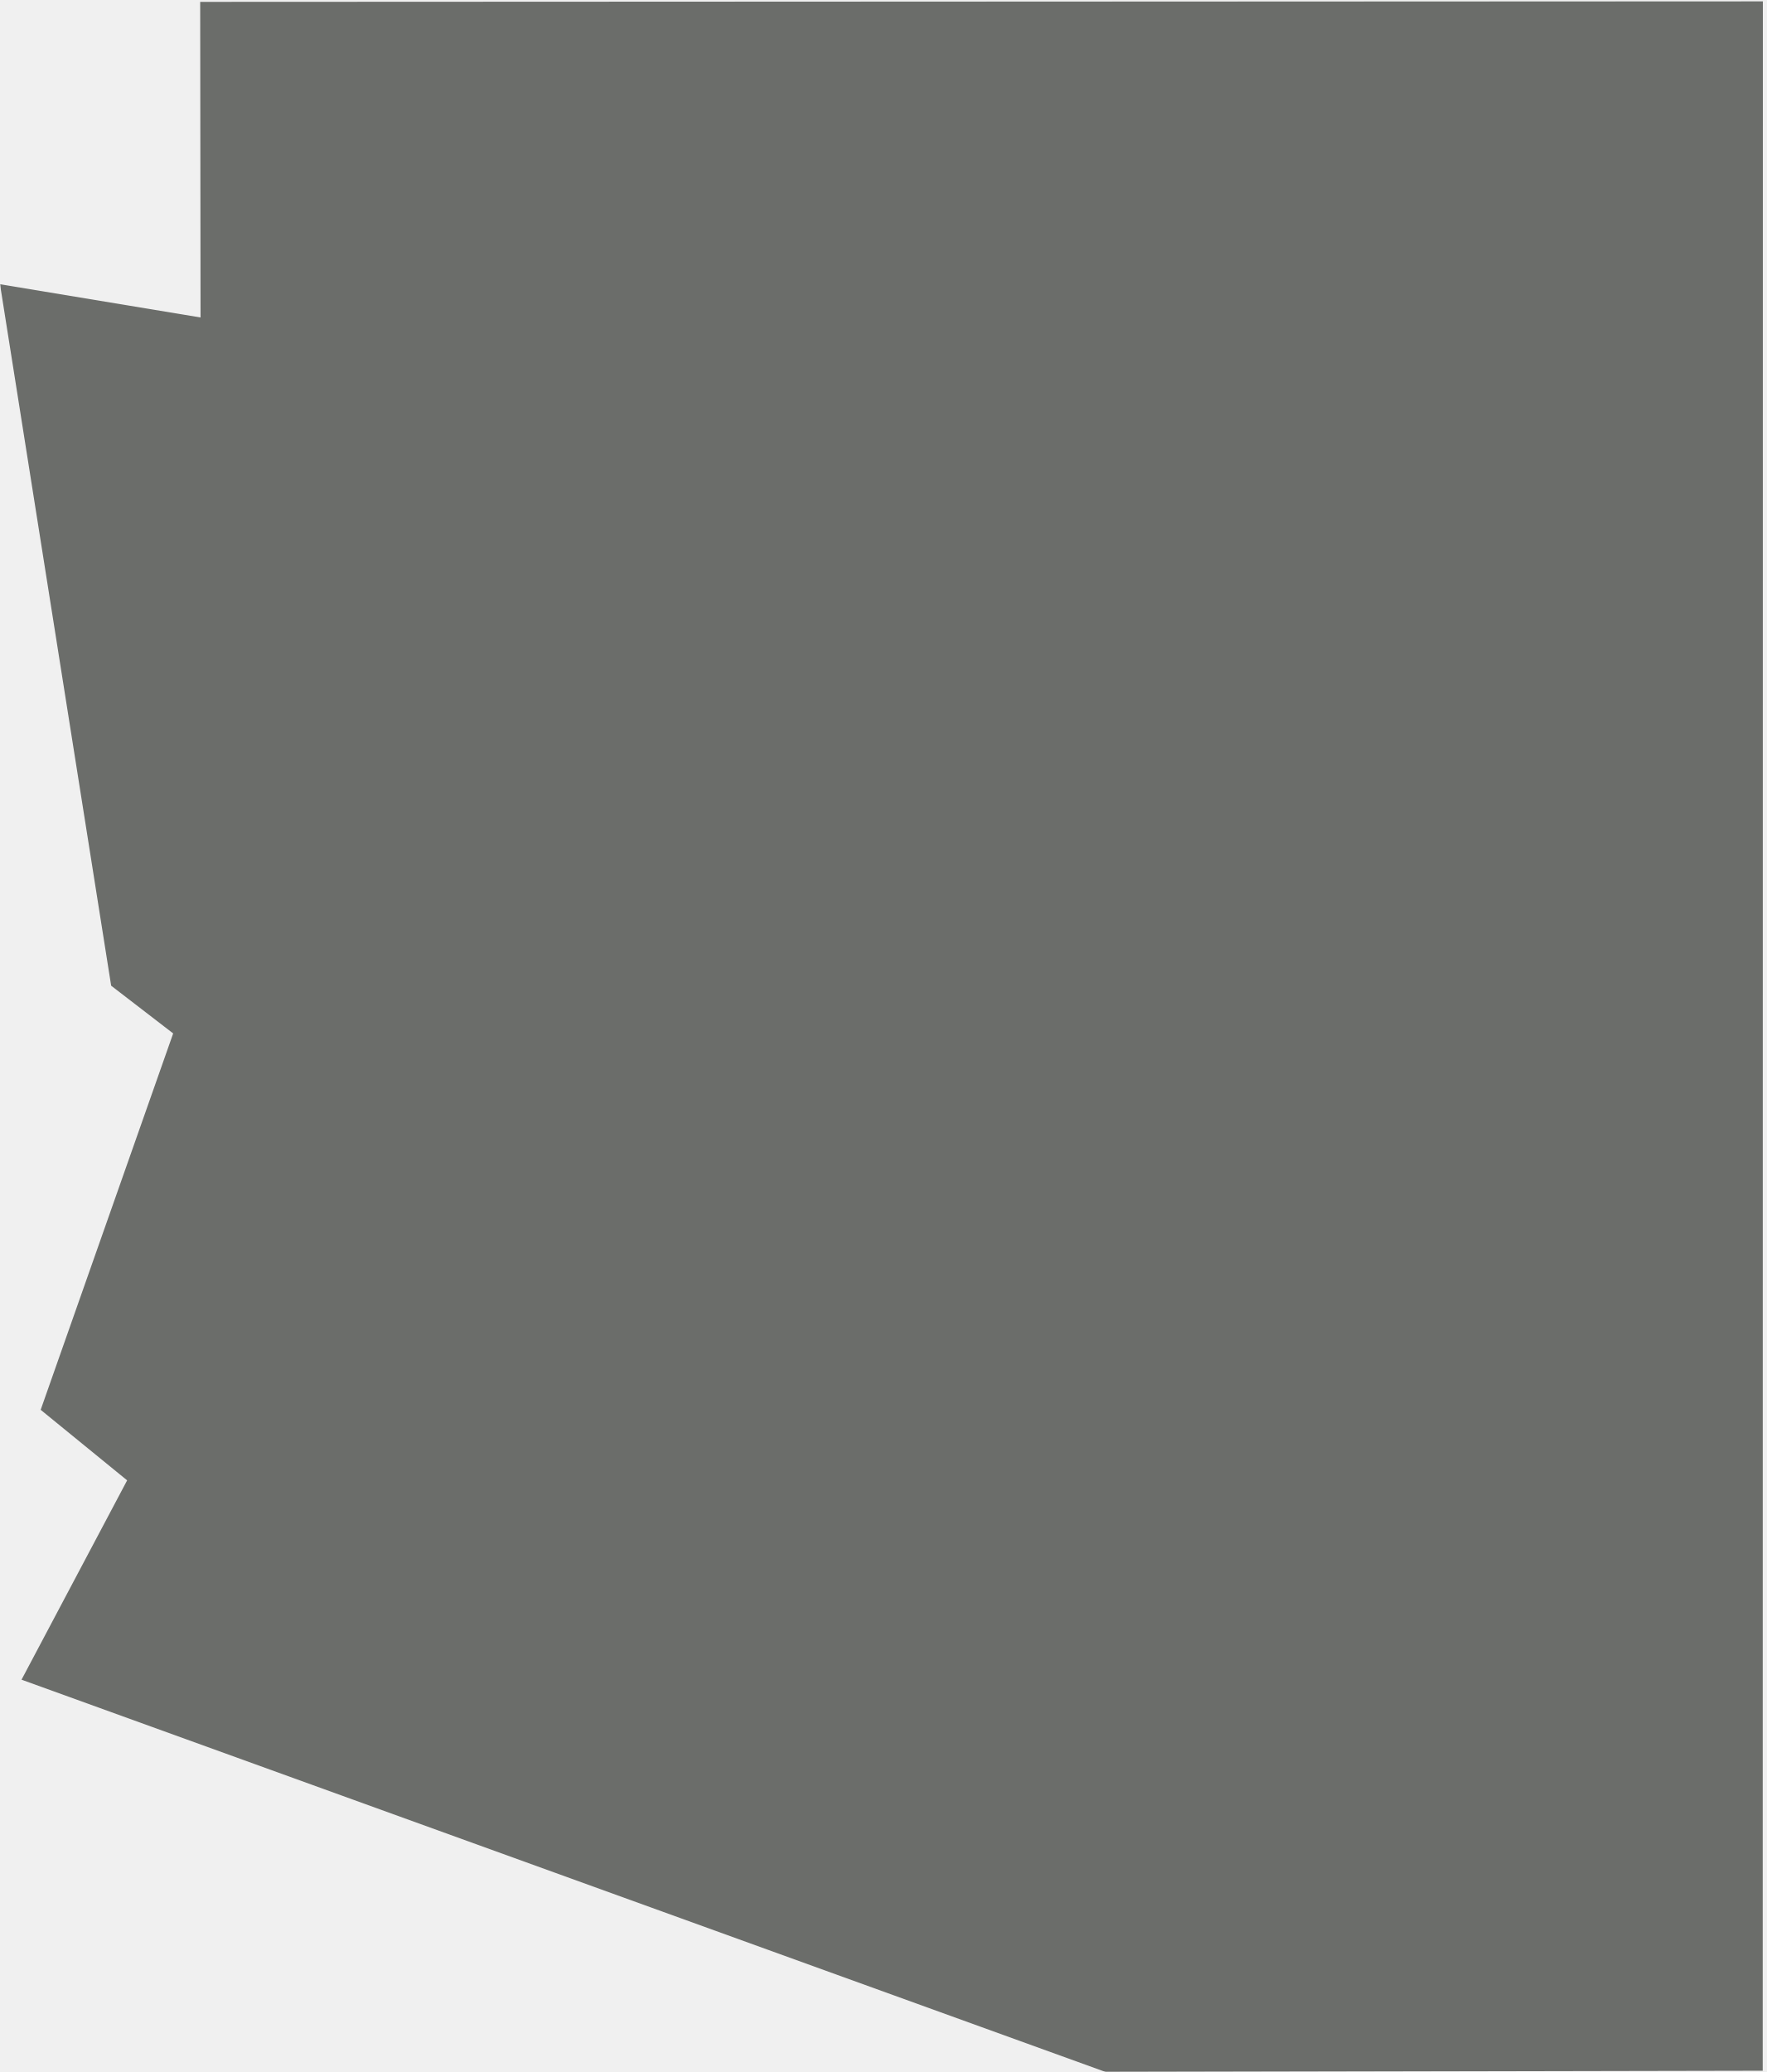
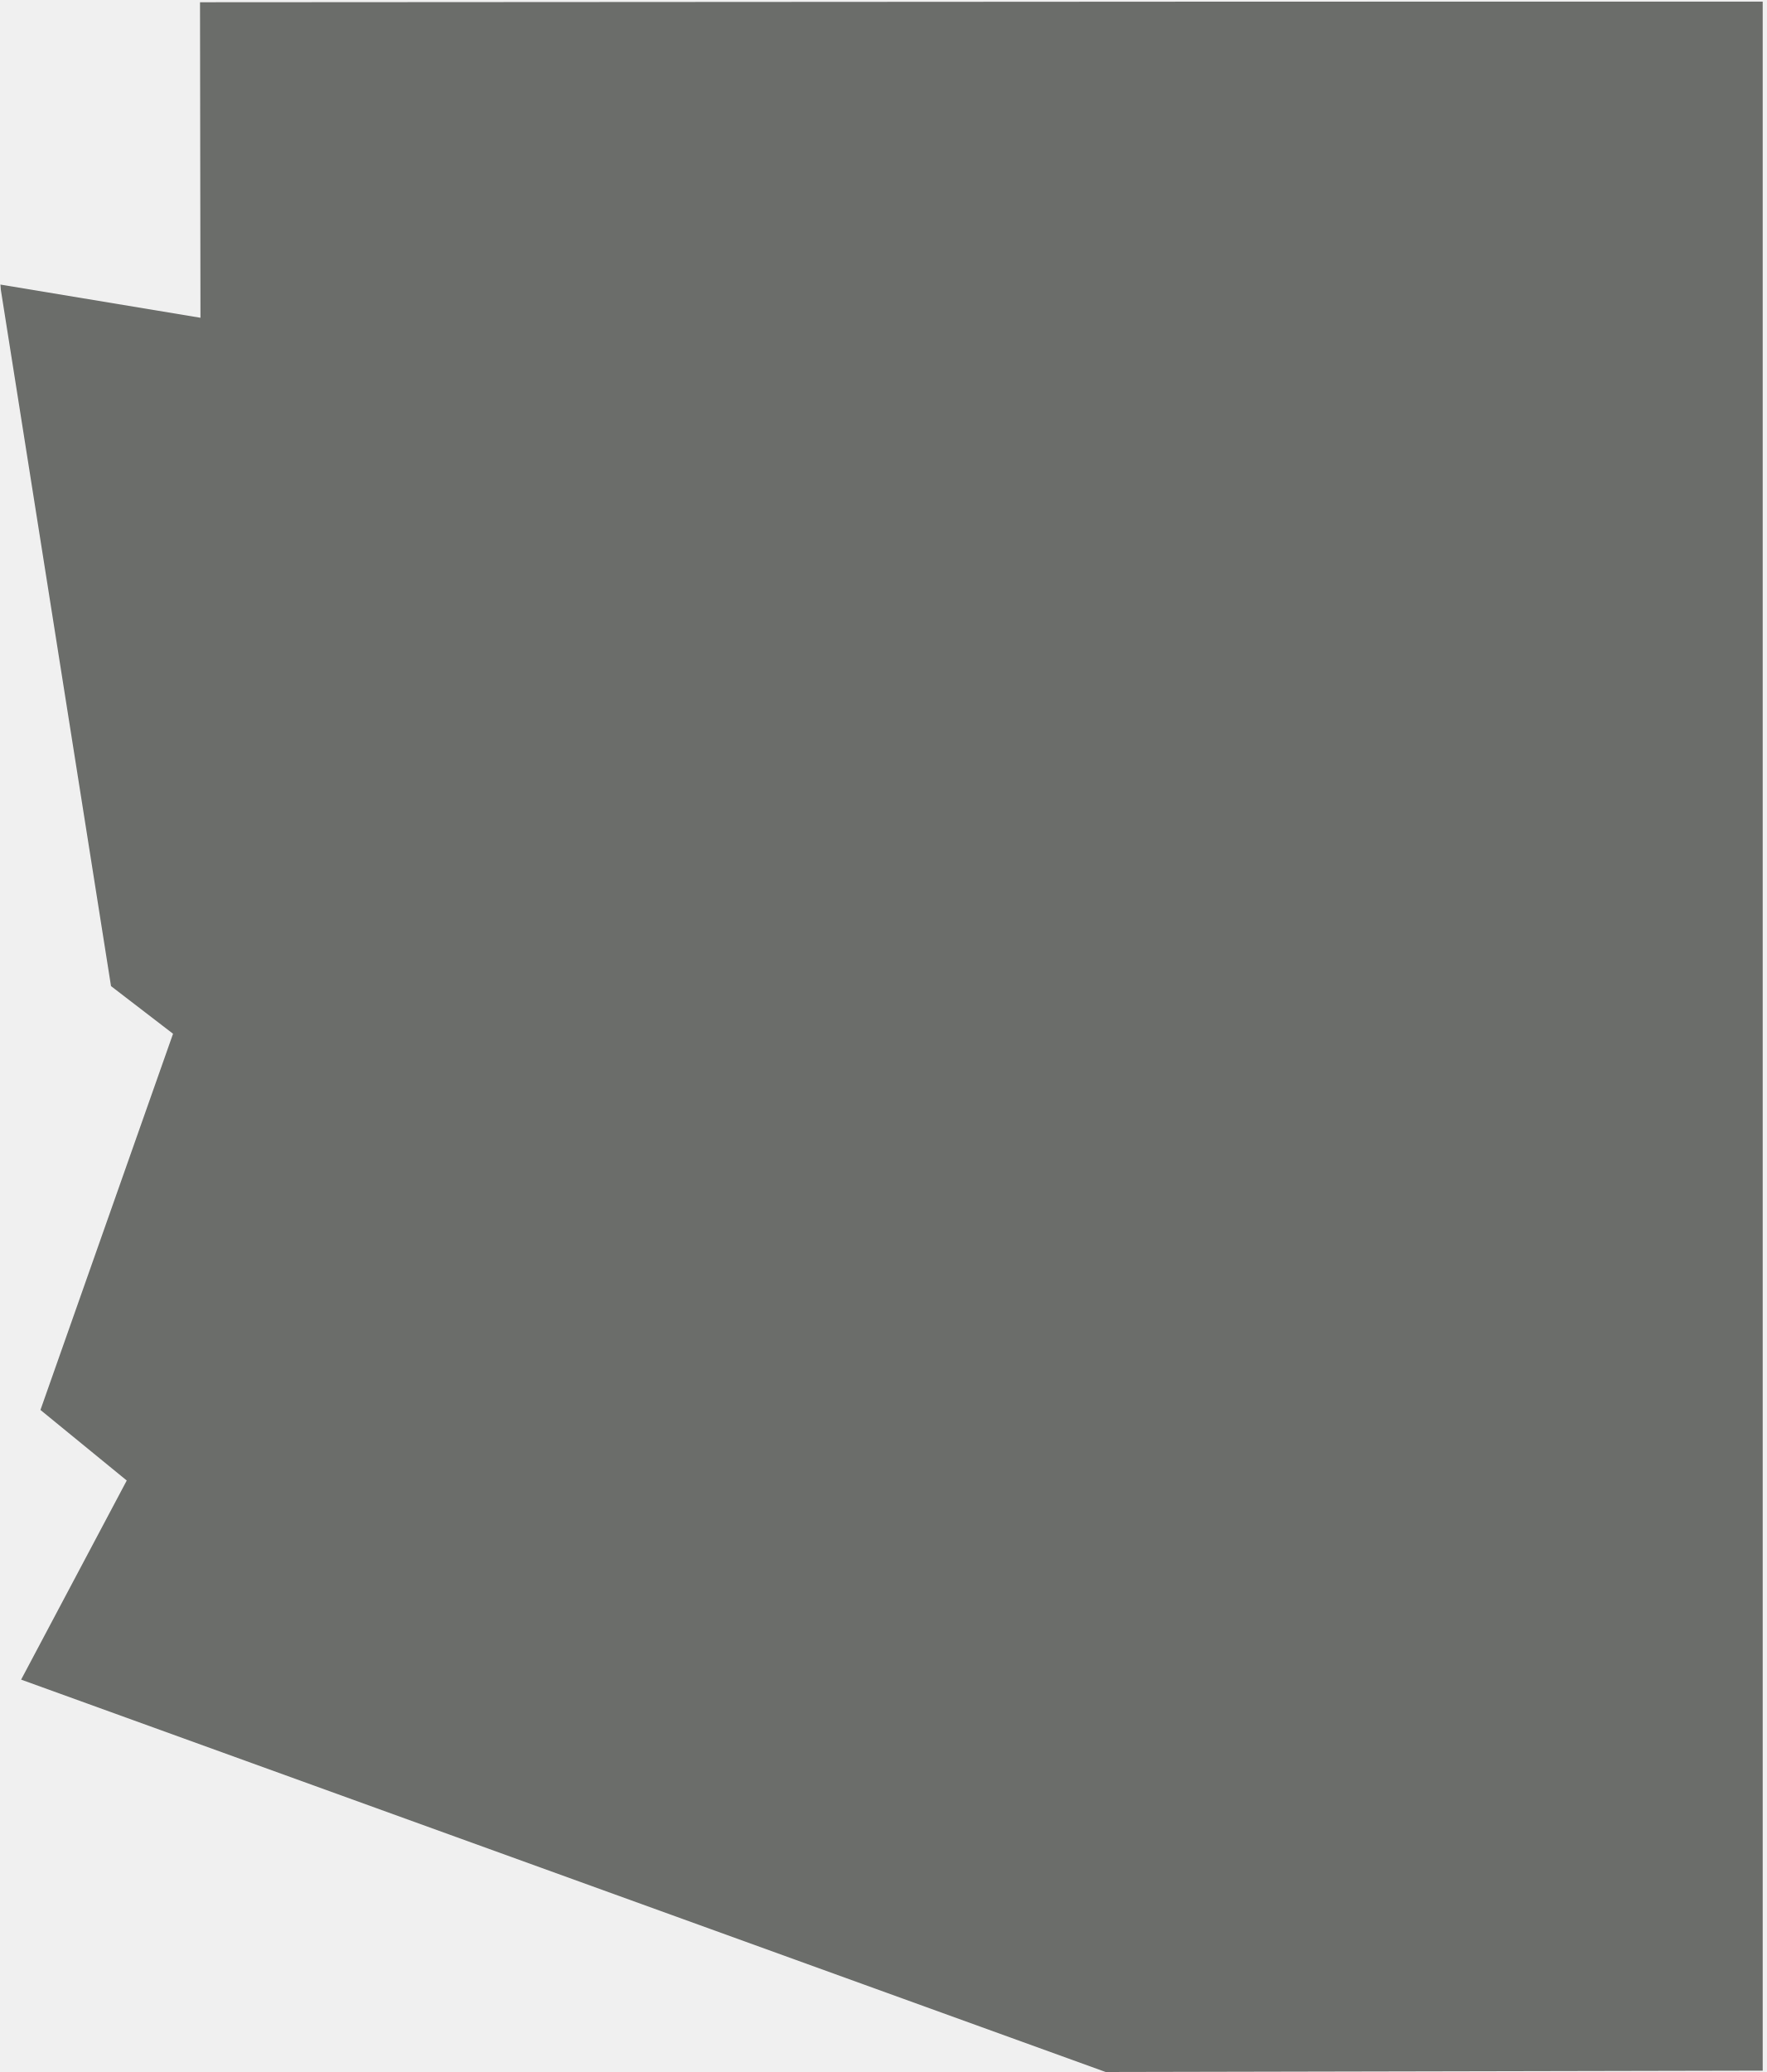
- <svg xmlns="http://www.w3.org/2000/svg" xmlns:xlink="http://www.w3.org/1999/xlink" width="393px" height="461px" viewBox="0 0 393 461" version="1.1">
-   <defs>
-     <path id="path-1" d="M0.06,0.262 L392.221,0.262 L392.221,460.94 L0.06,460.94" />
-   </defs>
-   <g id="Page-1" stroke="none" stroke-width="1" fill="none" fill-rule="evenodd">
+ <svg xmlns="http://www.w3.org/2000/svg" version="1.1" id="Layer_1" x="0px" y="0px" viewBox="-109 166 393 461" enable-background="new -109 166 393 461" xml:space="preserve">
+   <g id="Page-1">
    <g id="AZ_Icon">
-       <mask id="mask-2" fill="white">
-         <use xlink:href="#path-1" />
+       <g id="Clip-2">
+ 		</g>
+       <defs>
+         <filter id="Adobe_OpacityMaskFilter" filterUnits="userSpaceOnUse" x="-109" y="166.3" width="392.2" height="460.7">
+           <feColorMatrix type="matrix" values="1 0 0 0 0  0 1 0 0 0  0 0 1 0 0  0 0 0 1 0" />
+         </filter>
+       </defs>
+       <mask maskUnits="userSpaceOnUse" x="-109" y="166.3" width="392.2" height="460.7" id="mask-2">
+         <g filter="url(#Adobe_OpacityMaskFilter)">
+           <path id="path-1" fill="#FFFFFF" d="M-108.9,166.3h392.2v460.7h-392.2" />
+         </g>
      </mask>
-       <g id="Clip-2" />
-       <path d="M392.221,0.262 L44.539,0.415 L44.619,70.633 L0,63.241 L24.732,219.309 L38.529,229.926 L9.05,313.67 L28.288,329.364 L4.791,373.714 L246,461 L392.185,460.715 L392.221,0.262" id="Fill-1" fill="#6B6D6A" mask="url(#mask-2)" />
+       <path id="Fill-1" mask="url(#mask-2)" fill="#6B6D6A" d="M283.2,166.3l-347.7,0.2l0.1,70.2l-44.6-7.4    l24.7,156.1l13.8,10.6l-29.5,83.7l19.2,15.7l-23.5,44.3L137,627l146.2-0.3L283.2,166.3" />
    </g>
  </g>
</svg>
